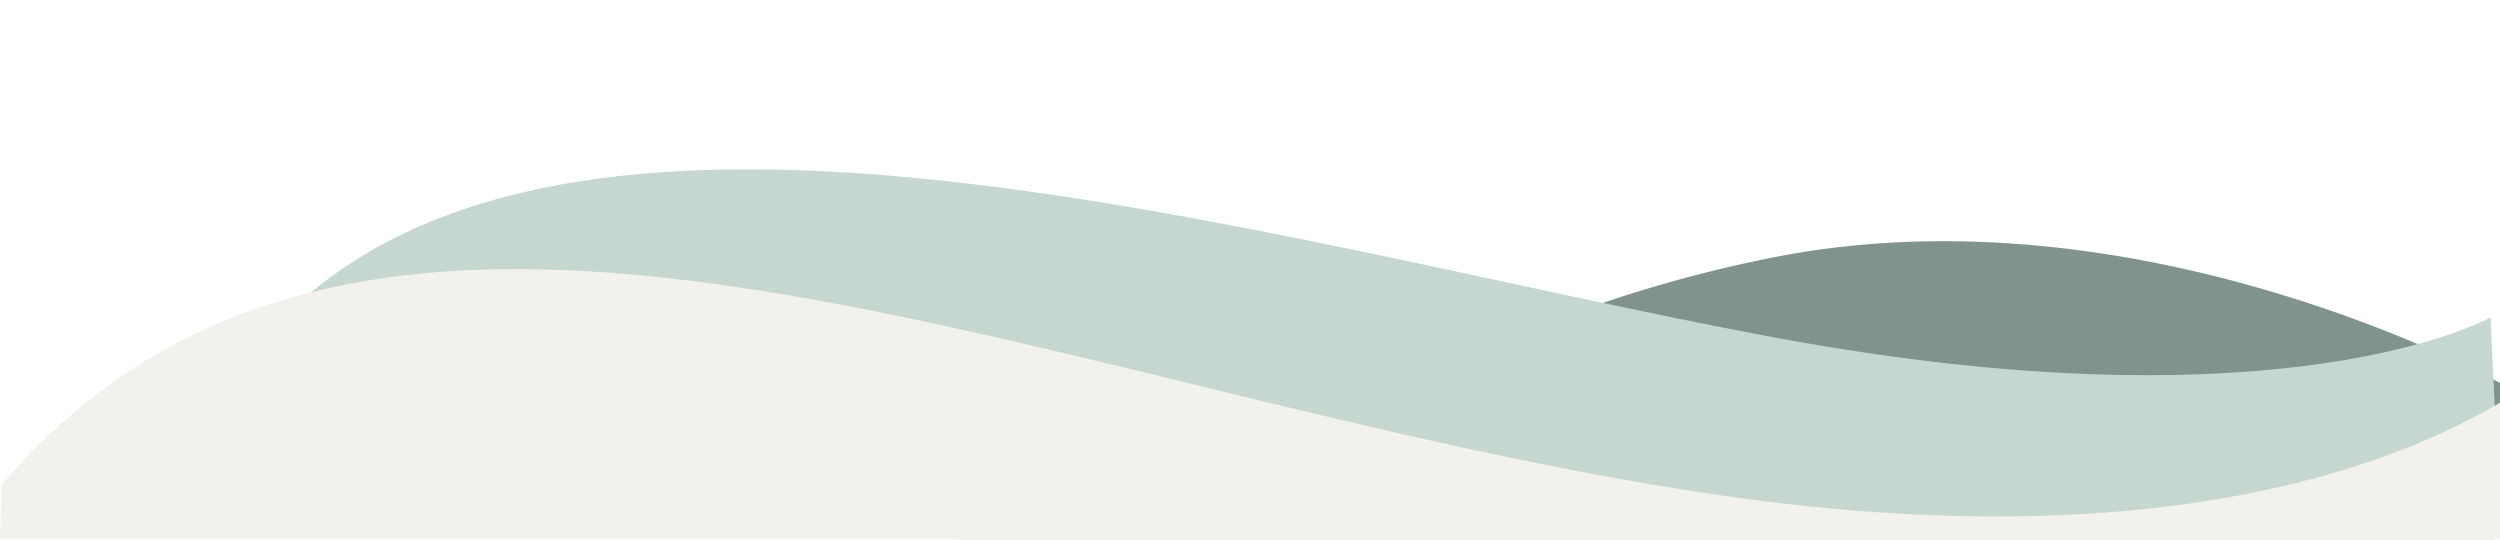
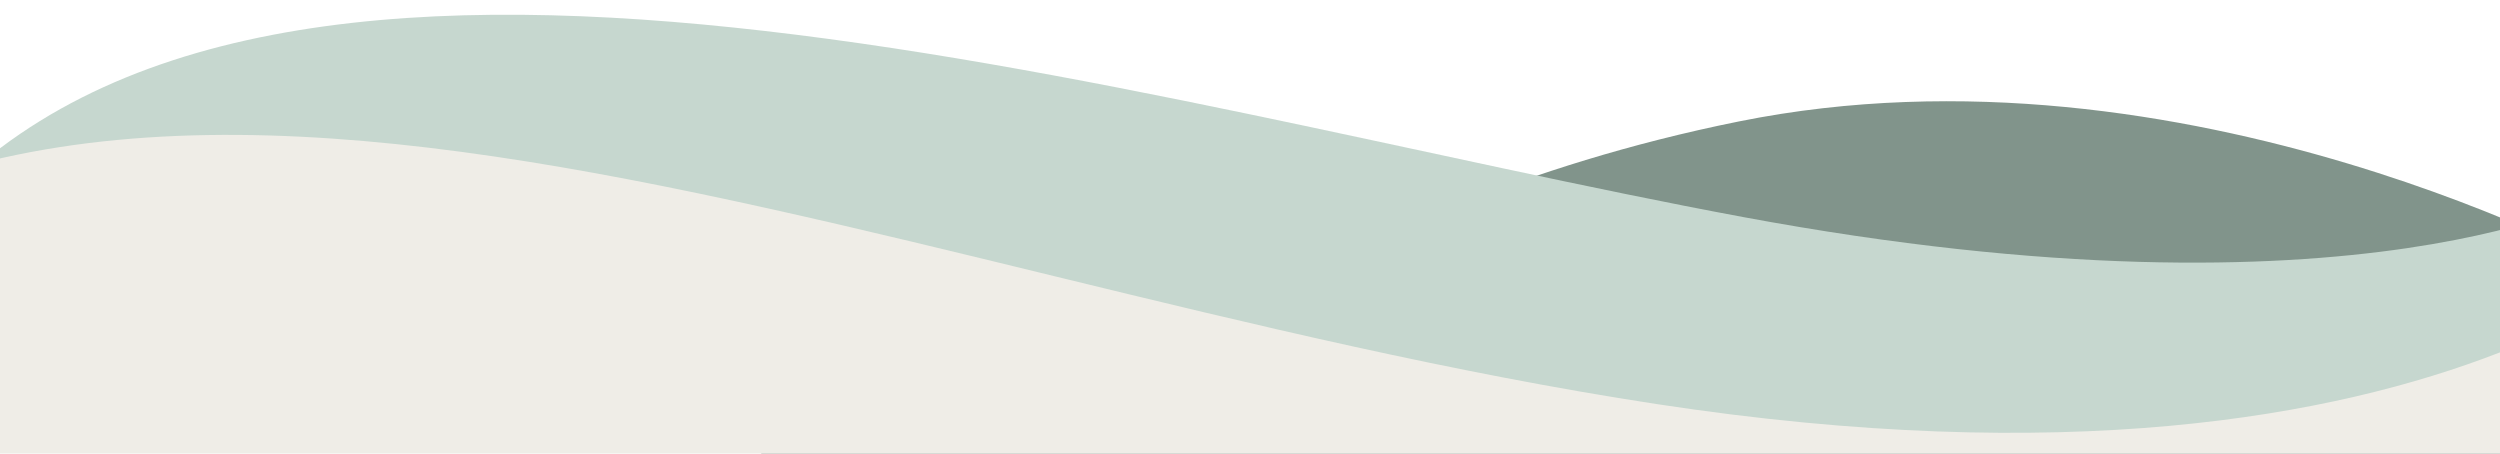
- <svg xmlns="http://www.w3.org/2000/svg" version="1.1" id="Capa_1" x="0px" y="0px" viewBox="-1288 -620 9866 2128" style="enable-background:new -1288 -620 9866 2128;" xml:space="preserve">
+ <svg xmlns="http://www.w3.org/2000/svg" xmlns:xlink="http://www.w3.org/1999/xlink" version="1.1" id="Capa_1" x="0px" y="0px" viewBox="0 0 8192 1486.2" style="enable-background:new 0 0 8192 1486.2;" xml:space="preserve">
  <style type="text/css">
+ 	.st0{clip-path:url(#SVGID_2_);}
	.st1{fill:#81948B;}
	.st2{fill:#C6D7CF;}
- 	.st3{fill:#F3F1EC;}
+ 	.st3{fill:#EFEDE7;}
</style>
  <g>
-     <path class="st1" d="M2494.5,1507.6v-353.1c1359.7,224.6,1738.1-461.1,3204.2-756.7s2885,496.6,2885,496.6l-32.5,613.2H2494.5z" />
-     <path class="st2" d="M-228.8,1429.3V695.5C902.7-561.8,3684.3,334,5711.6,711.2s2828.8-78.6,2828.8-78.6l38,796.7H-228.8z" />
-     <path class="st3" d="M-1288.3,1507.6c3.7-129,6.6-214.9,6.6-214.9c1461.5-1713,4038.8-377.2,6710.4,31.4S8949,679.7,8949,679.7   l58.7,827.8H-1288.3z" />
+     <defs>
+       <rect id="SVGID_1_" transform="matrix(-1 -4.489665e-11 4.489665e-11 -1 8192 1486.222)" width="8192" height="1486.2" />
+     </defs>
+     <clipPath id="SVGID_2_">
+       <use xlink:href="#SVGID_1_" style="overflow:visible;" />
+     </clipPath>
+     <g class="st0">
+       <path class="st1" d="M2494.5,1507.6v-353.1c1359.7,224.6,1738.1-461.1,3204.2-756.7s2885,496.6,2885,496.6l-32.5,613.2H2494.5z" />
+       <path class="st2" d="M-228.8,1429.3V695.5C902.7-561.8,3684.3,334,5711.6,711.2s2828.8-78.6,2828.8-78.6l38,796.7H-228.8z" />
+       <path class="st3" d="M-1288.3,1507.6c3.7-129,6.6-214.9,6.6-214.9c1461.5-1713,4038.8-377.2,6710.4,31.4S8949,679.7,8949,679.7    l58.7,827.8H-1288.3z" />
+     </g>
  </g>
</svg>
